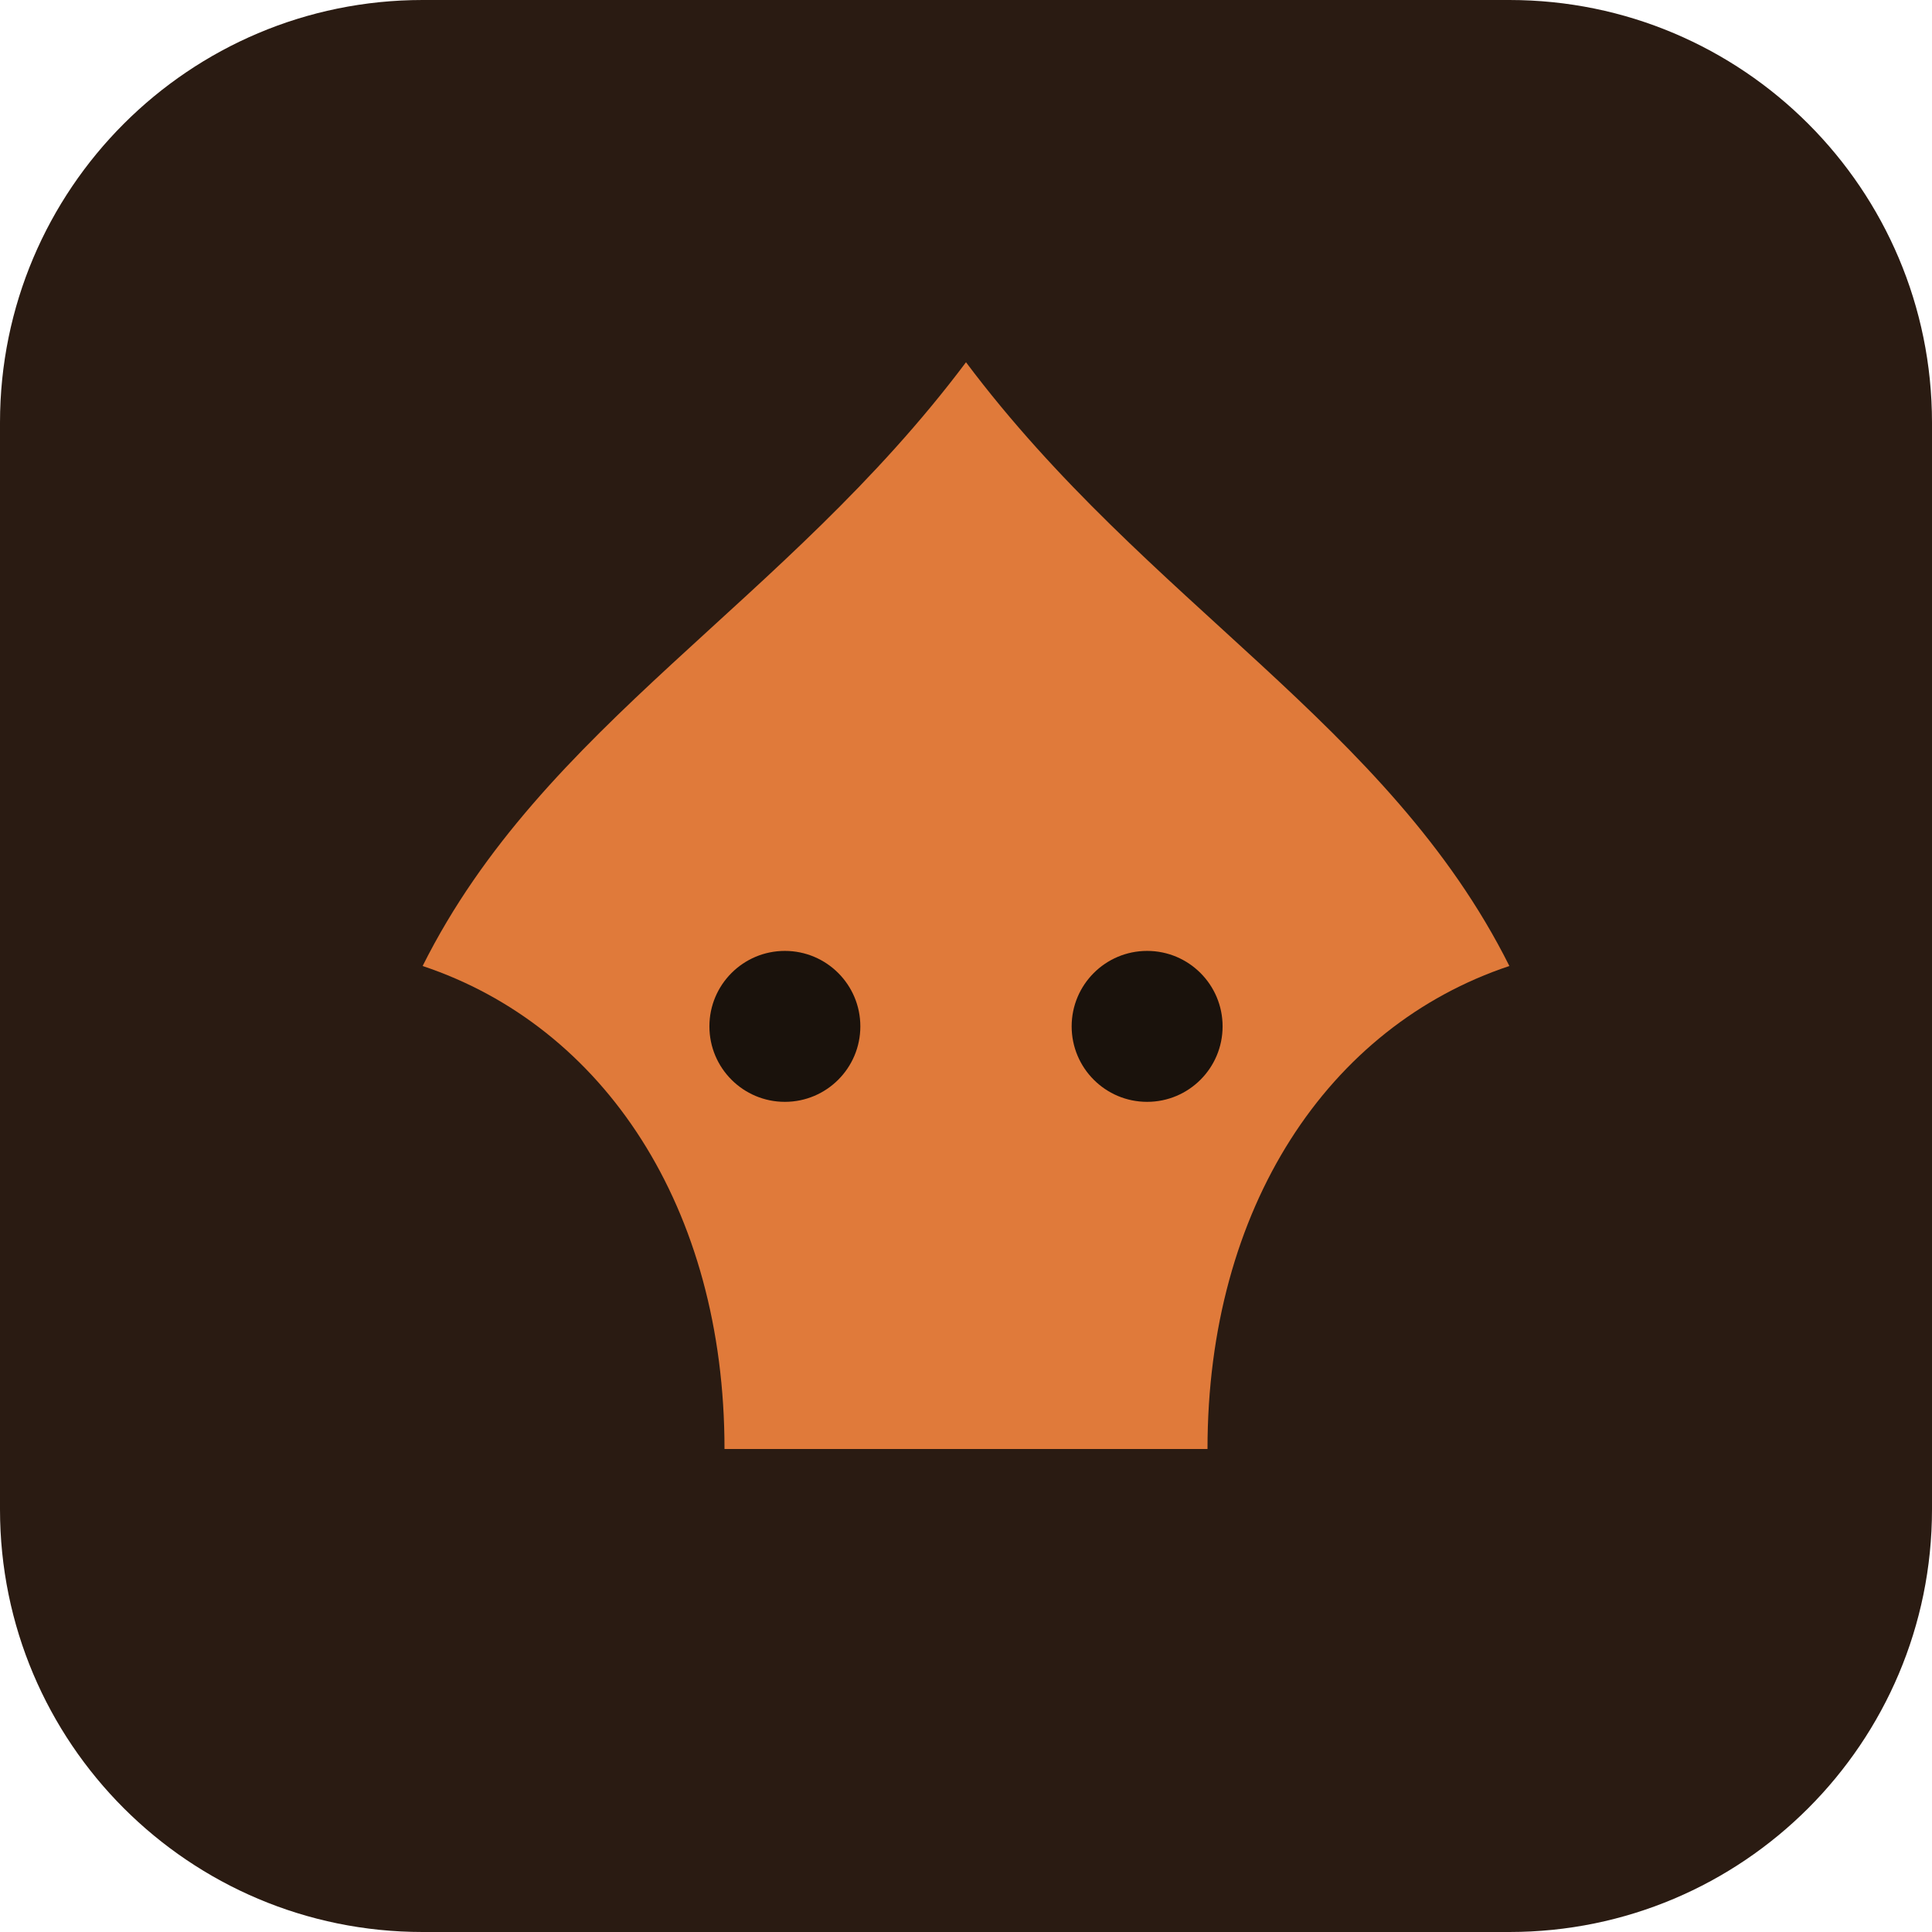
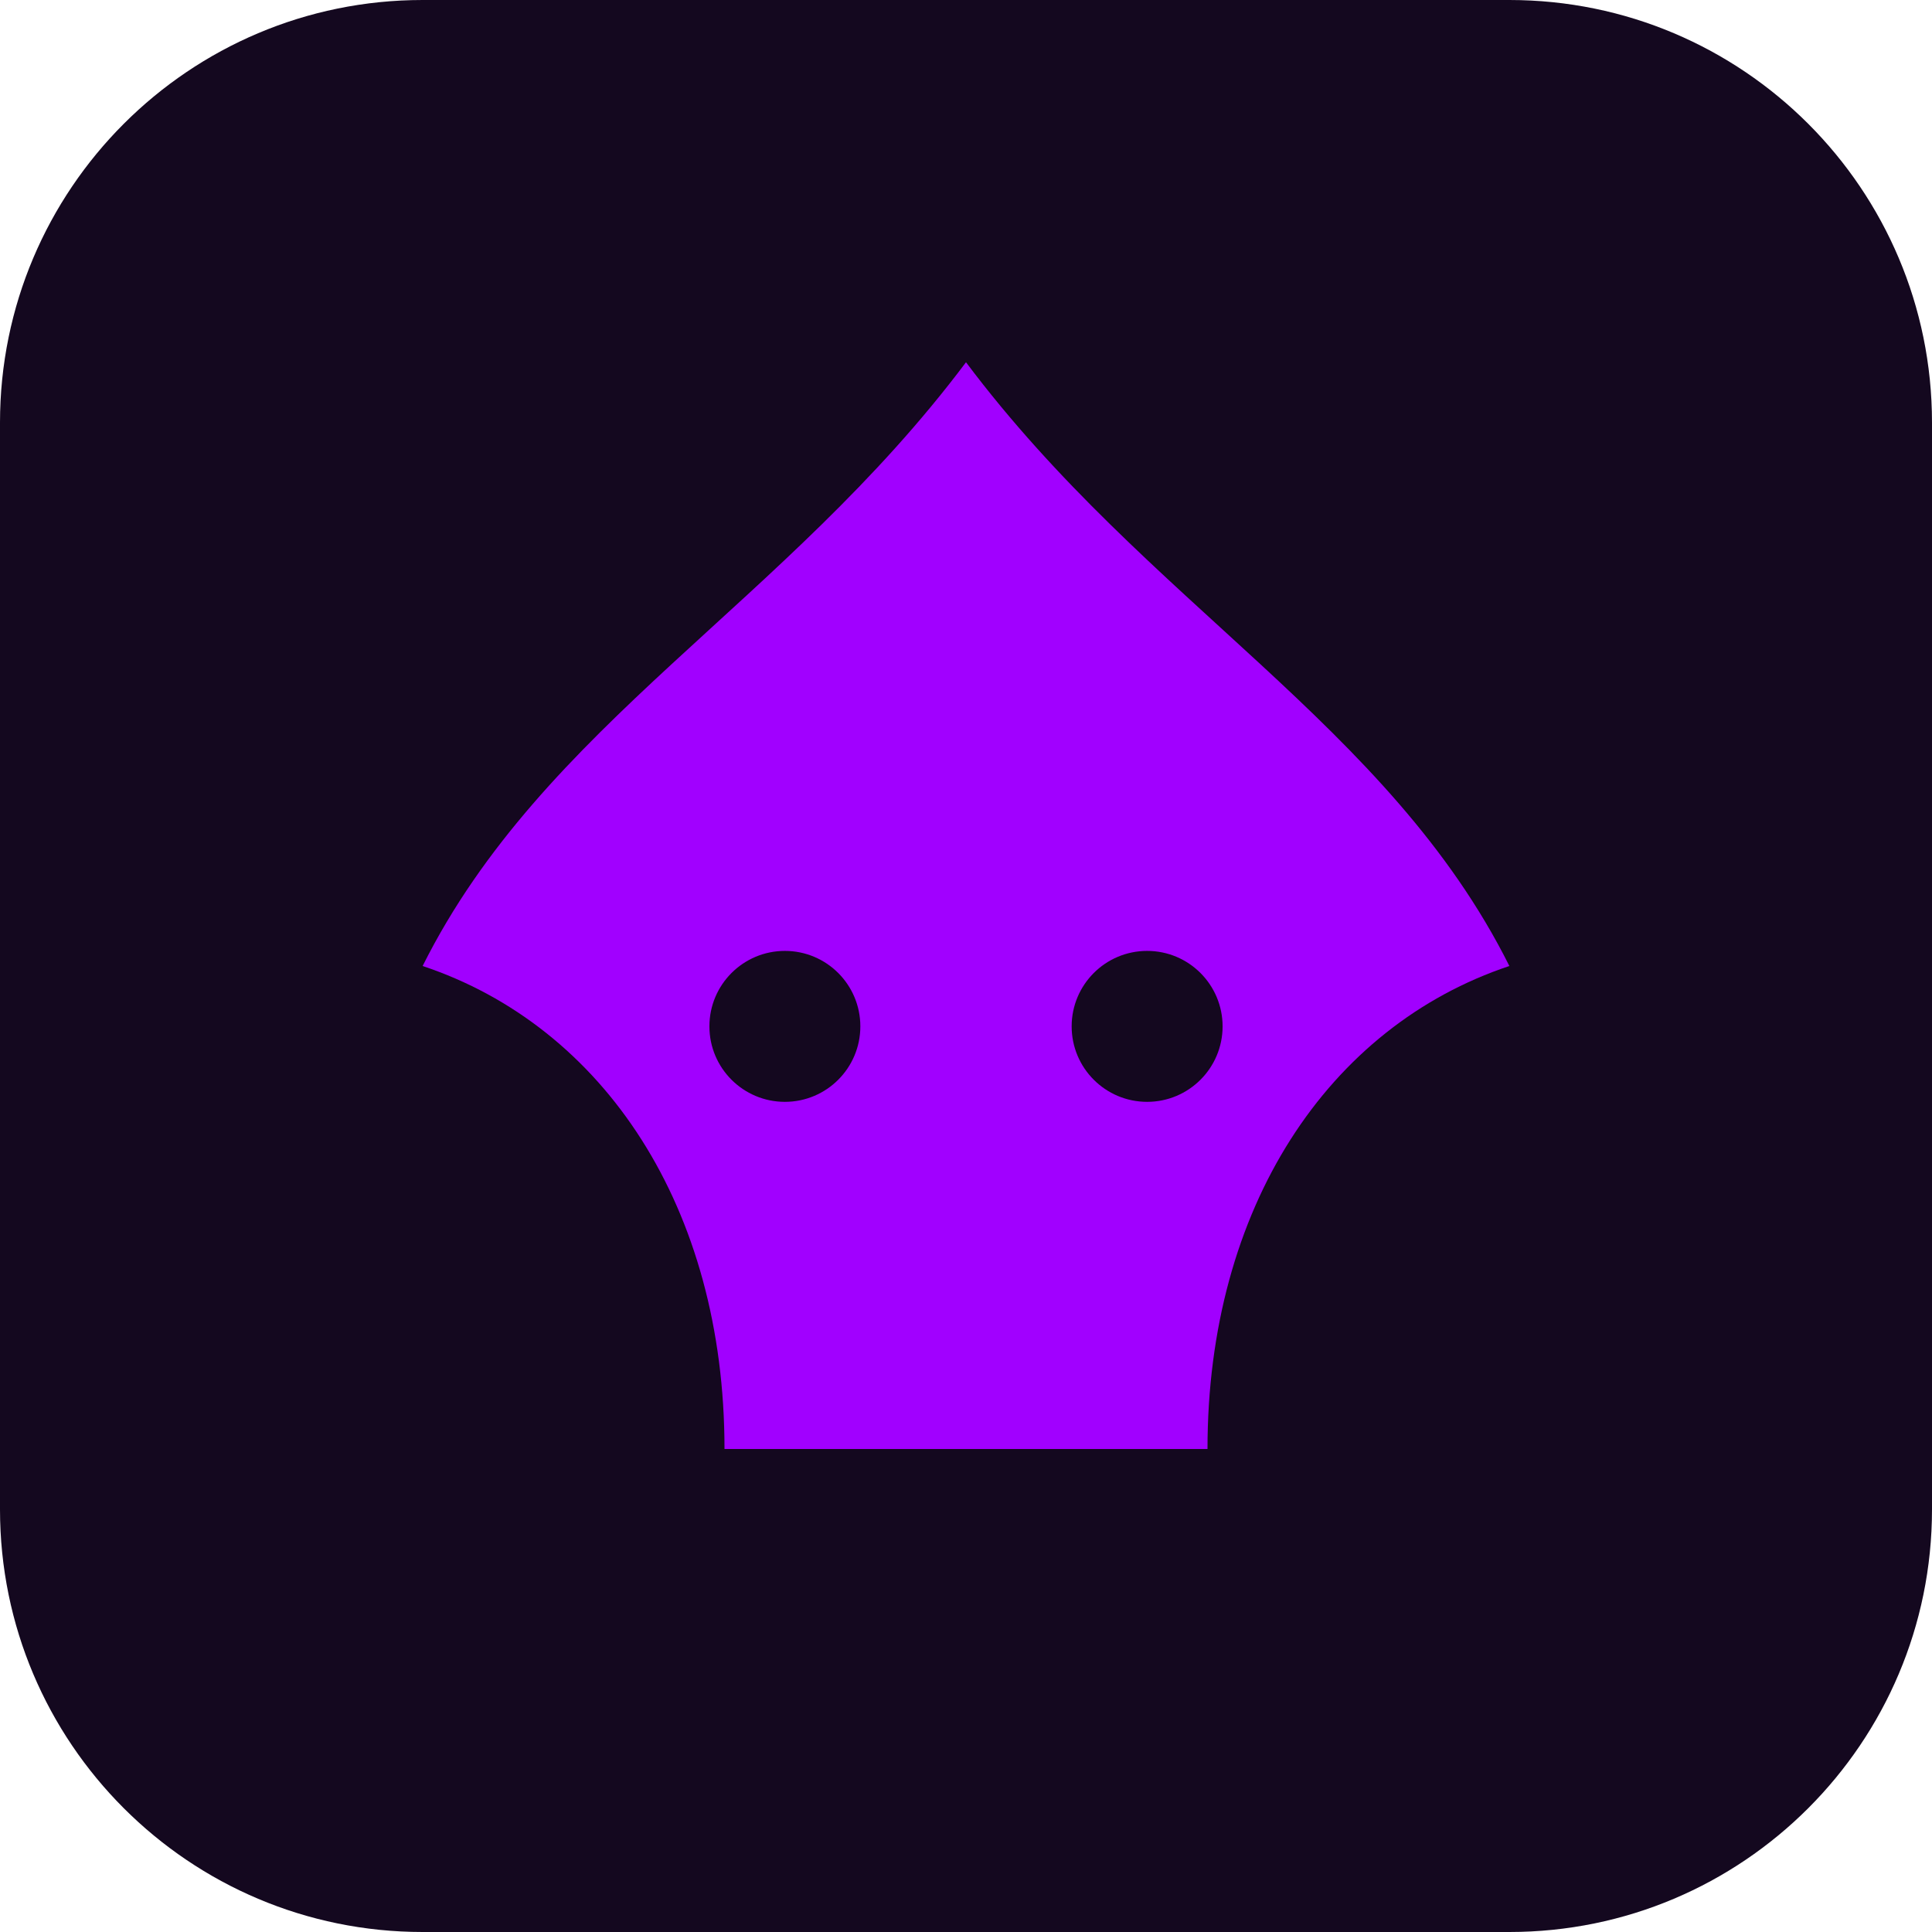
<svg xmlns="http://www.w3.org/2000/svg" viewBox="0 0 64 64" fill="none">
-   <rect width="64" height="64" rx="14" fill="#2A1B12" />
-   <path d="M32 12c6 8 14 12 18 20-6 2-10 8-10 16H24c0-8-4-14-10-16 4-8 12-12 18-20Z" fill="#E07A3A" />
-   <circle cx="26" cy="34" r="2.5" fill="#1A120C" />
-   <circle cx="38" cy="34" r="2.5" fill="#1A120C" />
+   <rect width="64" height="64" rx="14" fill="#14081F" />
+   <path d="M32 12c6 8 14 12 18 20-6 2-10 8-10 16H24c0-8-4-14-10-16 4-8 12-12 18-20Z" fill="#A100FF" />
+   <circle cx="26" cy="34" r="2.5" fill="#14081F" />
+   <circle cx="38" cy="34" r="2.5" fill="#14081F" />
</svg>
